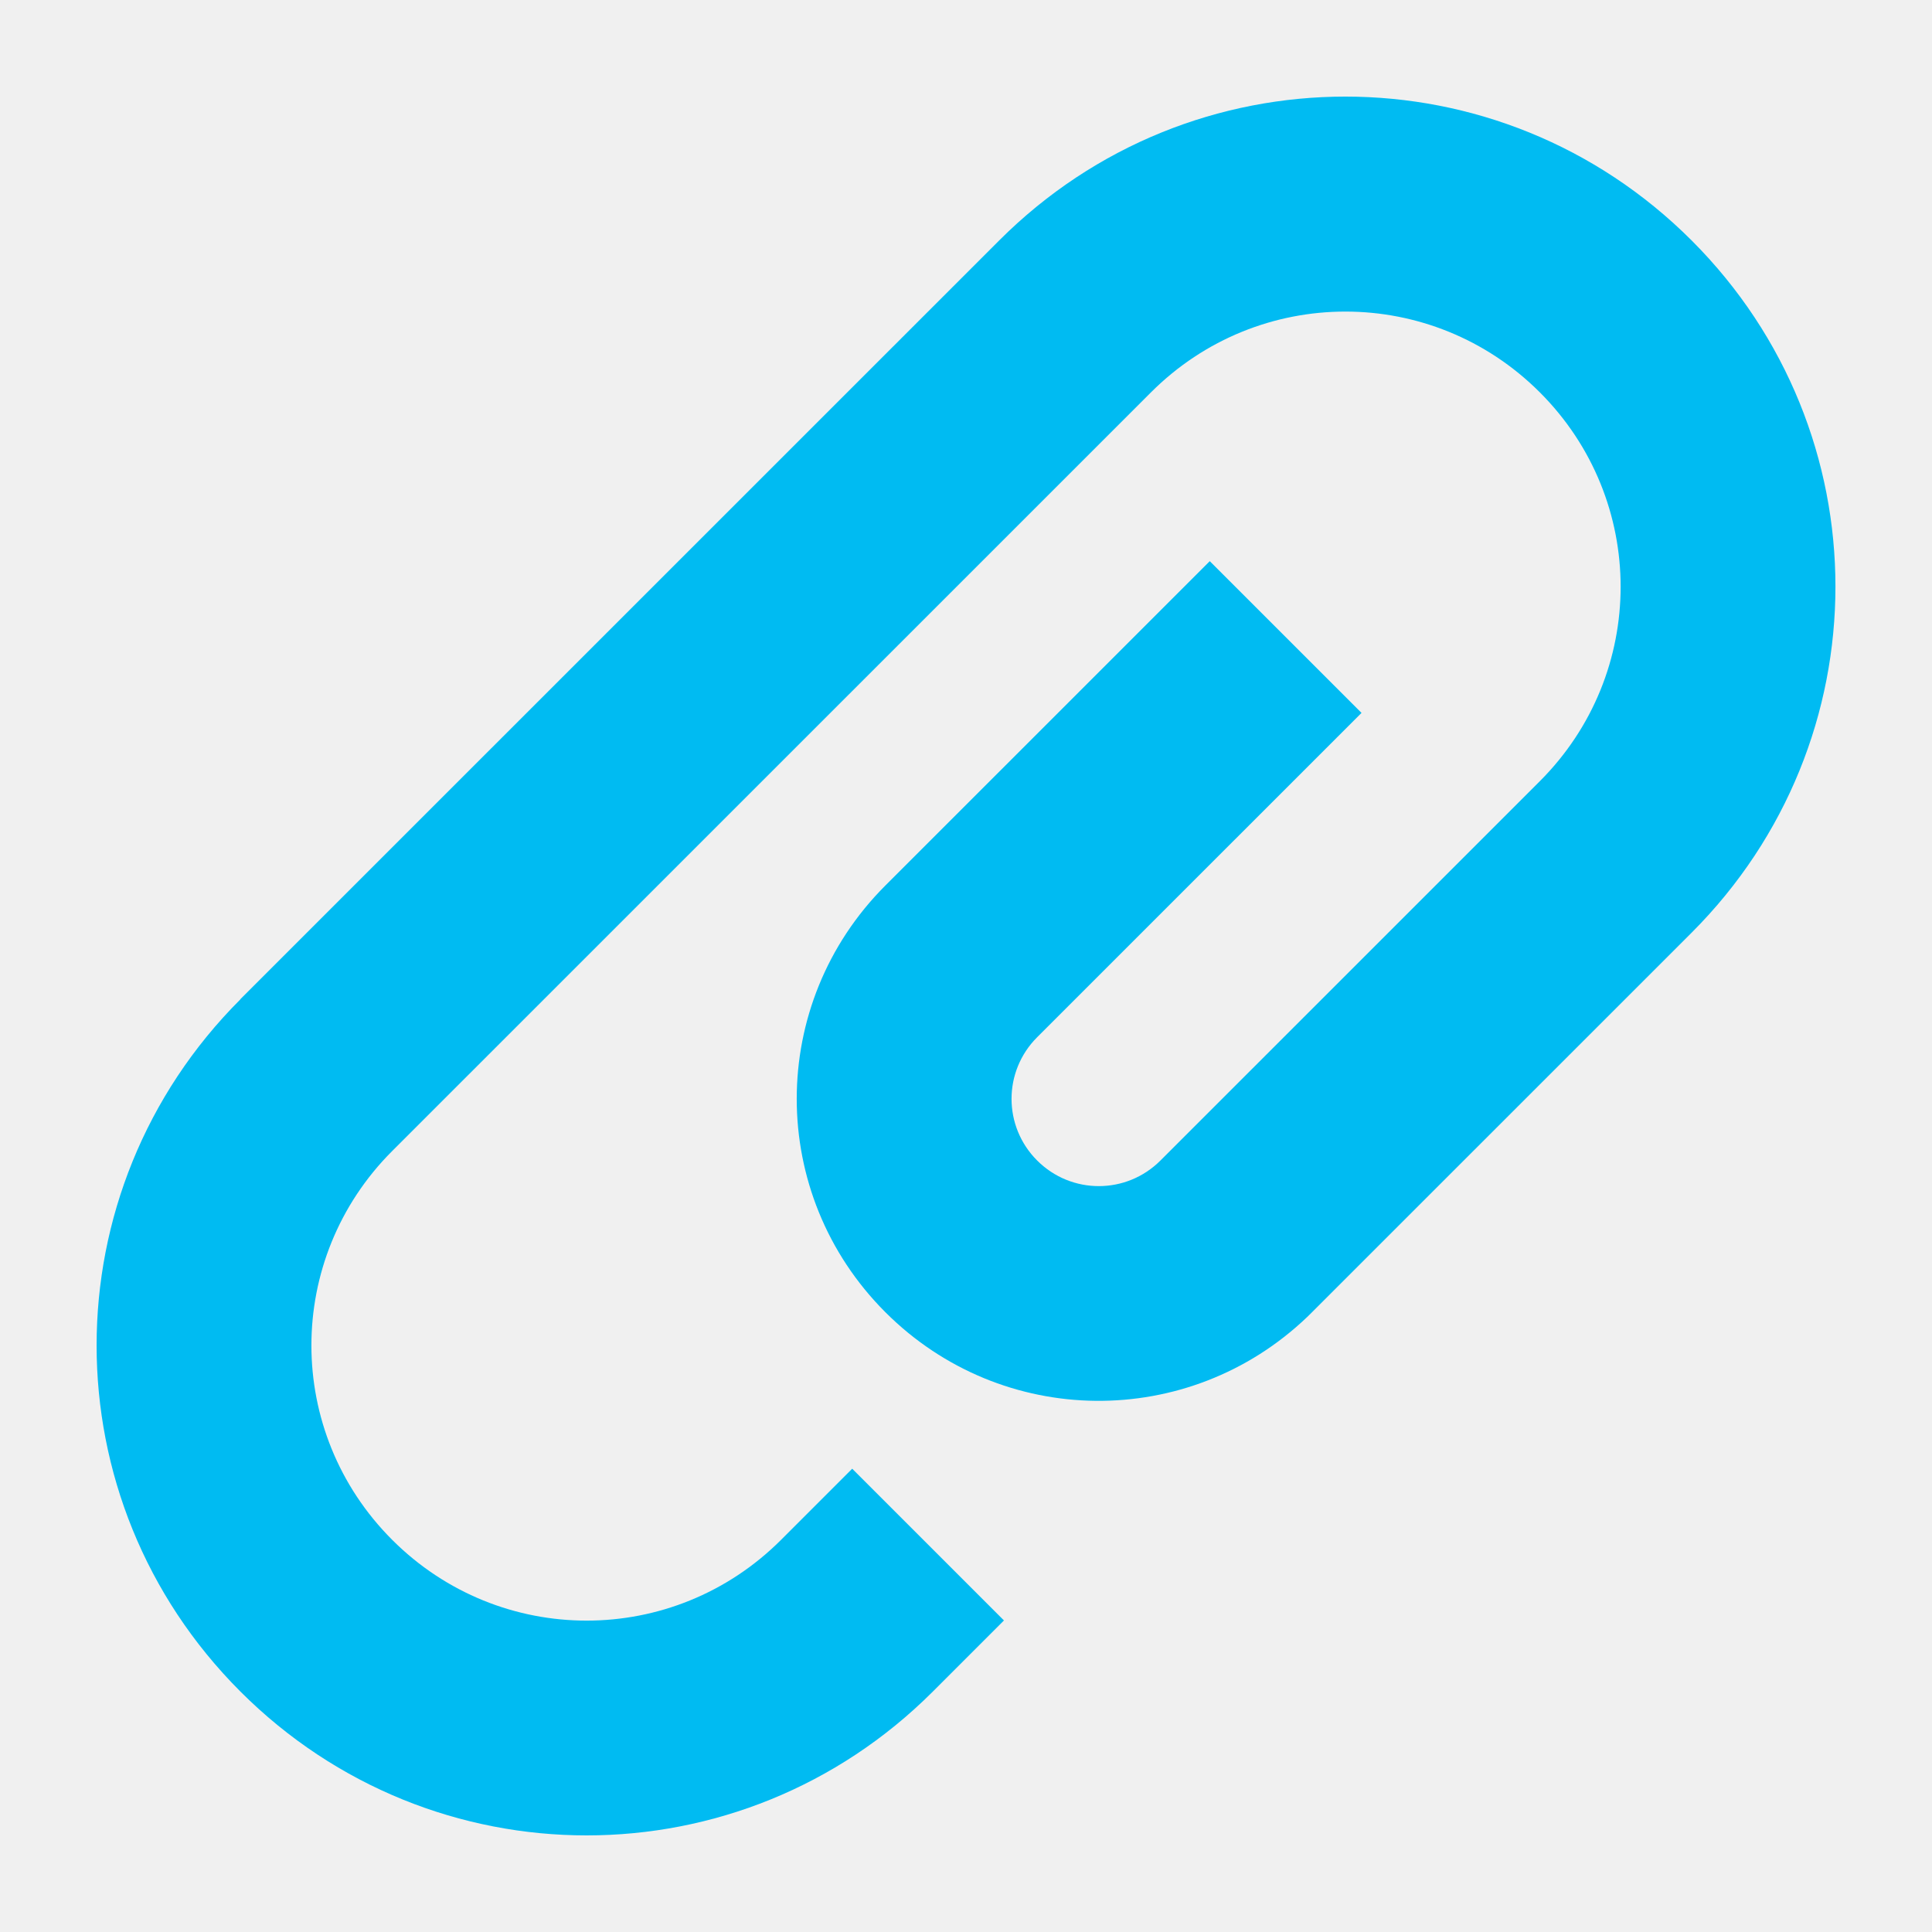
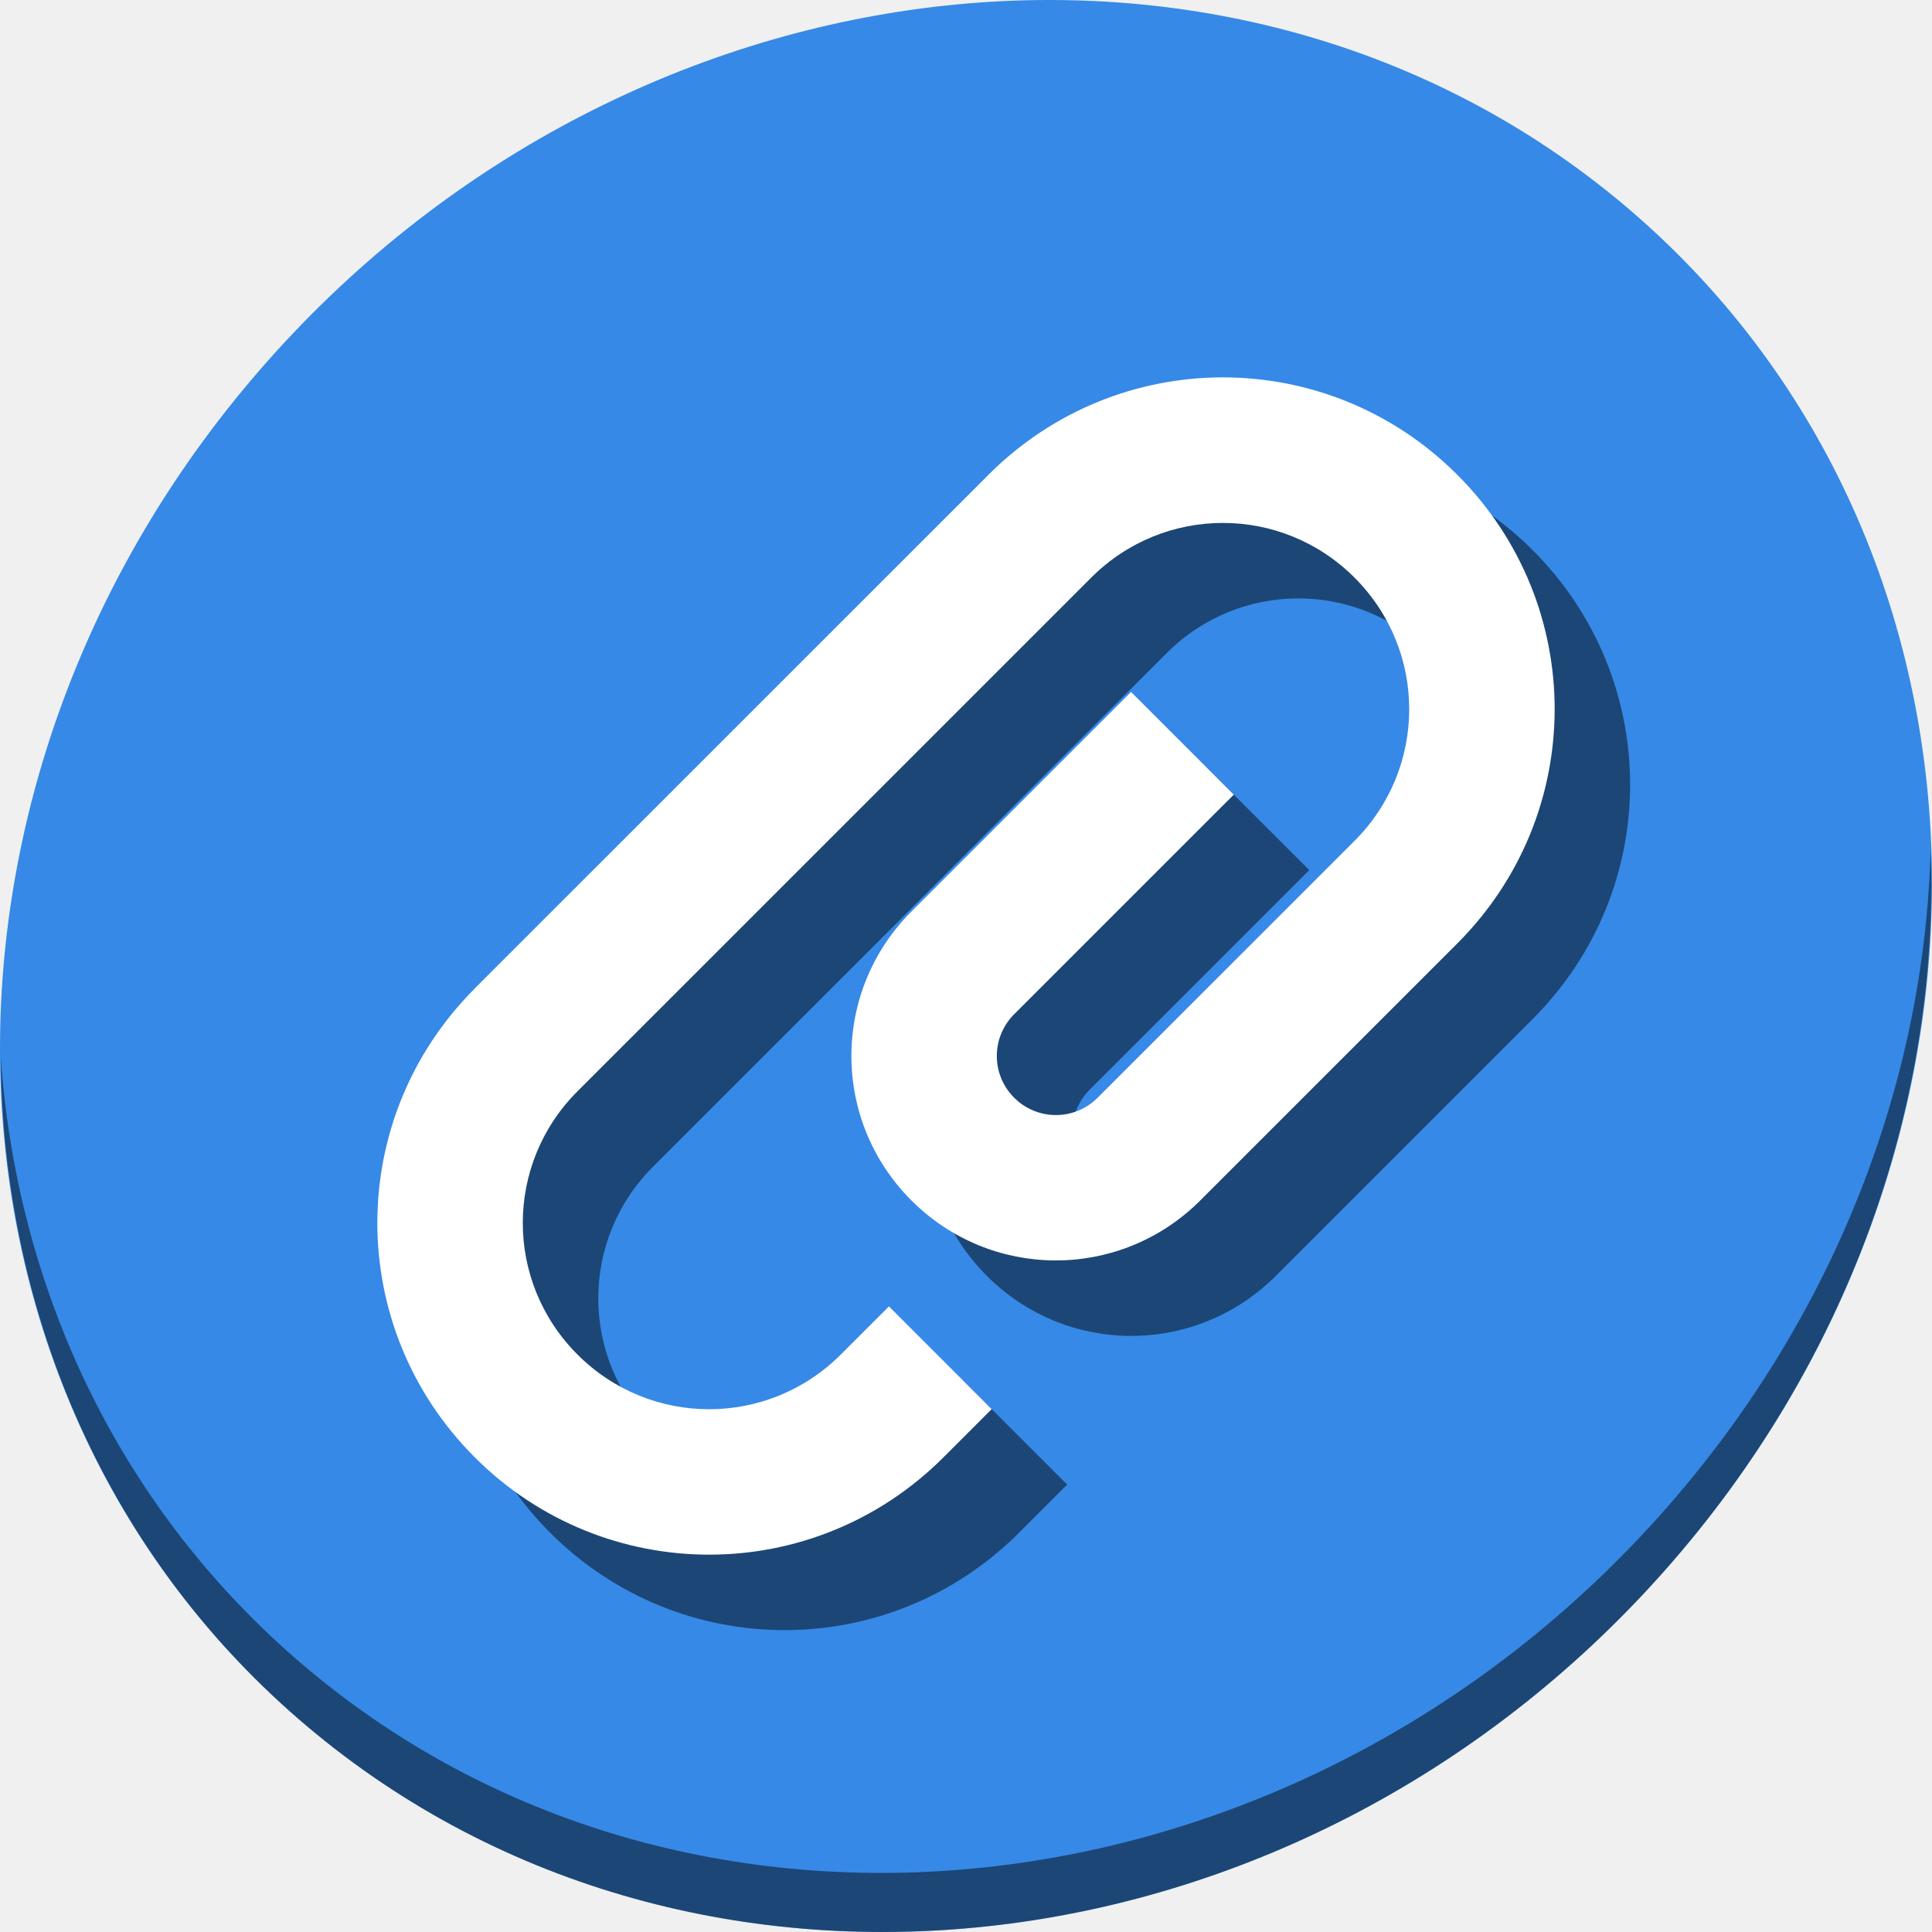
- <svg xmlns="http://www.w3.org/2000/svg" xmlns:xlink="http://www.w3.org/1999/xlink" width="500" height="500" id="svg2" version="1.1">
+ <svg xmlns="http://www.w3.org/2000/svg" xmlns:xlink="http://www.w3.org/1999/xlink" width="512" height="512" id="svg2" version="1.1">
  <defs id="defs4">
    <linearGradient id="linearGradient4167">
      <stop id="stop4169" offset="0" style="stop-color:#afc2dc;stop-opacity:1" />
      <stop id="stop4171" offset="1" style="stop-color:#ffffff;stop-opacity:1" />
    </linearGradient>
    <linearGradient id="linearGradient4142">
      <stop id="stop4144" offset="0" style="stop-color:#0a79d6;stop-opacity:0" />
      <stop id="stop4146" offset="1" style="stop-color:#2995ed;stop-opacity:1" />
    </linearGradient>
    <linearGradient id="linearGradient4169">
      <stop style="stop-color:#e2f4c4;stop-opacity:1" offset="0" id="stop4171-0" />
      <stop style="stop-color:#fdfff5;stop-opacity:1" offset="1" id="stop4173" />
    </linearGradient>
    <linearGradient xlink:href="#linearGradient4169" id="linearGradient4181" gradientUnits="userSpaceOnUse" x1="10.41" y1="13.991" x2="10.41" y2="2.012" gradientTransform="matrix(2.566667,0,0,2.566667,5.740773,990.5051)" />
    <linearGradient xlink:href="#linearGradient4169" id="linearGradient4185" gradientUnits="userSpaceOnUse" x1="10.41" y1="13.991" x2="10.41" y2="2.012" gradientTransform="matrix(2.566667,0,0,2.566667,5.740773,990.5051)" />
  </defs>
-   <g id="layer1" transform="translate(0,-552.3622)">
-     <rect style="fill:url(#linearGradient4181);fill-opacity:1;fill-rule:nonzero;stroke:none;display:none" id="rect4898" width="56.467" height="56.467" x="5.741" y="990.505" />
-     <rect y="990.505" x="5.741" height="56.467" width="56.467" id="rect4126" style="fill:url(#linearGradient4185);fill-opacity:1;fill-rule:nonzero;stroke:none;display:none" />
-     <path style="fill:#00bbf2;fill-opacity:1;stroke:none" d="m 62.226,810.979 c -49.635,49.627 -49.635,129.533 0,179.163 49.635,49.627 129.552,49.627 179.187,0 l 18.41,-18.408 -39.274,-39.27 -18.41,18.409 c -27.877,27.872 -72.762,27.872 -100.64,0 -27.877,-27.875 -27.877,-72.754 0,-100.626 L 297.87,653.903 c 27.877,-27.874 72.762,-27.874 100.64,0 27.877,27.874 27.877,72.753 0,100.626 l -45.286,45.28 -33.622,33.617 -19.277,19.274 c -8.839,8.838 -23.071,8.838 -31.91,0 -8.839,-8.838 -8.839,-23.066 0,-31.905 l 52.899,-52.893 31.047,-31.044 -39.274,-39.267 -83.946,83.933 c -30.597,30.593 -30.597,79.852 0,110.445 30.179,30.176 78.503,30.563 109.178,1.21 4.4e-4,0 0.005,0 0.005,0 l 1.276,-1.262 98.185,-98.172 c 49.635,-49.628 49.635,-129.536 0,-179.163 -49.635,-49.628 -129.552,-49.628 -179.187,0 L 62.227,810.927 z" id="rect4617" />
+   <g id="layer1" transform="translate(0,-540.3622)">
+     <rect style="display:none;fill:url(#linearGradient4181);fill-opacity:1;fill-rule:nonzero;stroke:none" id="rect4898" width="56.467" height="56.467" x="5.741" y="990.505" />
+     <rect y="990.505" x="5.741" height="56.467" width="56.467" id="rect4126" style="display:none;fill:url(#linearGradient4185);fill-opacity:1;fill-rule:nonzero;stroke:none" />
+     <g id="g851">
+       <path style="fill:#3689e6;fill-opacity:1;stroke-width:11.11" d="m 432.913,596.836 c 102.193,88.575 105.827,249.7 8.117,359.899 C 343.32,1066.934 181.28,1084.463 79.087,995.888 -23.106,907.314 -26.74,746.189 70.97,635.989 168.68,525.79 330.72,508.262 432.913,596.836 Z" id="path27" />
+       <path style="opacity:1;fill:#000000;fill-opacity:0.49;stroke-width:11.11" d="M 511.636,765.266 C 510.084,826.577 486.474,889.42 440.669,941.08 342.959,1051.279 180.919,1068.808 78.726,980.234 30.827,938.718 4.497,881.285 0.194,820.591 0.799,886.948 27.117,950.844 79.079,995.881 c 102.193,88.575 264.241,71.037 361.943,-39.153 49.705,-56.058 73.005,-125.291 70.613,-191.462 z" id="path51" />
+       <path style="fill:#000000;fill-opacity:0.49;stroke:none;stroke-width:0.693" d="m 145.81,822.34 c -34.413,34.407 -34.413,89.807 0,124.217 34.413,34.407 89.821,34.407 124.234,0 l 12.764,-12.762 -27.229,-27.227 -12.764,12.764 c -19.328,19.324 -50.448,19.324 -69.775,0 -19.328,-19.327 -19.328,-50.442 0,-69.766 L 309.186,713.436 c 19.328,-19.325 50.447,-19.325 69.775,0 19.328,19.325 19.328,50.441 0,69.766 l -31.398,31.394 -23.31,23.308 -13.365,13.363 c -6.128,6.128 -15.996,6.128 -22.124,0 -6.128,-6.128 -6.128,-15.992 0,-22.12 l 36.676,-36.672 21.526,-21.523 -27.229,-27.224 -58.201,58.192 c -21.213,21.211 -21.213,55.363 0,76.573 20.924,20.921 54.427,21.19 75.695,0.839 3.1e-4,0 0.003,0 0.003,0 l 0.884,-0.875 68.073,-68.064 c 34.413,-34.408 34.413,-89.81 0,-124.217 -34.413,-34.408 -89.821,-34.408 -124.234,0 L 145.809,822.304 Z" id="path845" />
+       <path id="rect4617" d="m 125.81,802.34 c -34.413,34.407 -34.413,89.807 0,124.217 34.413,34.407 89.821,34.407 124.234,0 l 12.764,-12.762 -27.229,-27.227 -12.764,12.764 c -19.328,19.324 -50.448,19.324 -69.775,0 -19.328,-19.327 -19.328,-50.442 0,-69.766 L 289.186,693.436 c 19.328,-19.325 50.447,-19.325 69.775,0 19.328,19.325 19.328,50.441 0,69.766 l -31.398,31.394 -23.31,23.308 -13.365,13.363 c -6.128,6.128 -15.996,6.128 -22.124,0 -6.128,-6.128 -6.128,-15.992 0,-22.12 l 36.676,-36.672 21.526,-21.523 -27.229,-27.224 -58.201,58.192 c -21.213,21.211 -21.213,55.363 0,76.573 20.924,20.921 54.427,21.19 75.695,0.839 3.1e-4,0 0.003,0 0.003,0 l 0.884,-0.875 68.073,-68.064 c 34.413,-34.408 34.413,-89.81 0,-124.217 -34.413,-34.408 -89.821,-34.408 -124.234,0 L 125.809,802.304 Z" style="fill:#ffffff;fill-opacity:1;stroke:none;stroke-width:0.693" />
+     </g>
  </g>
</svg>
